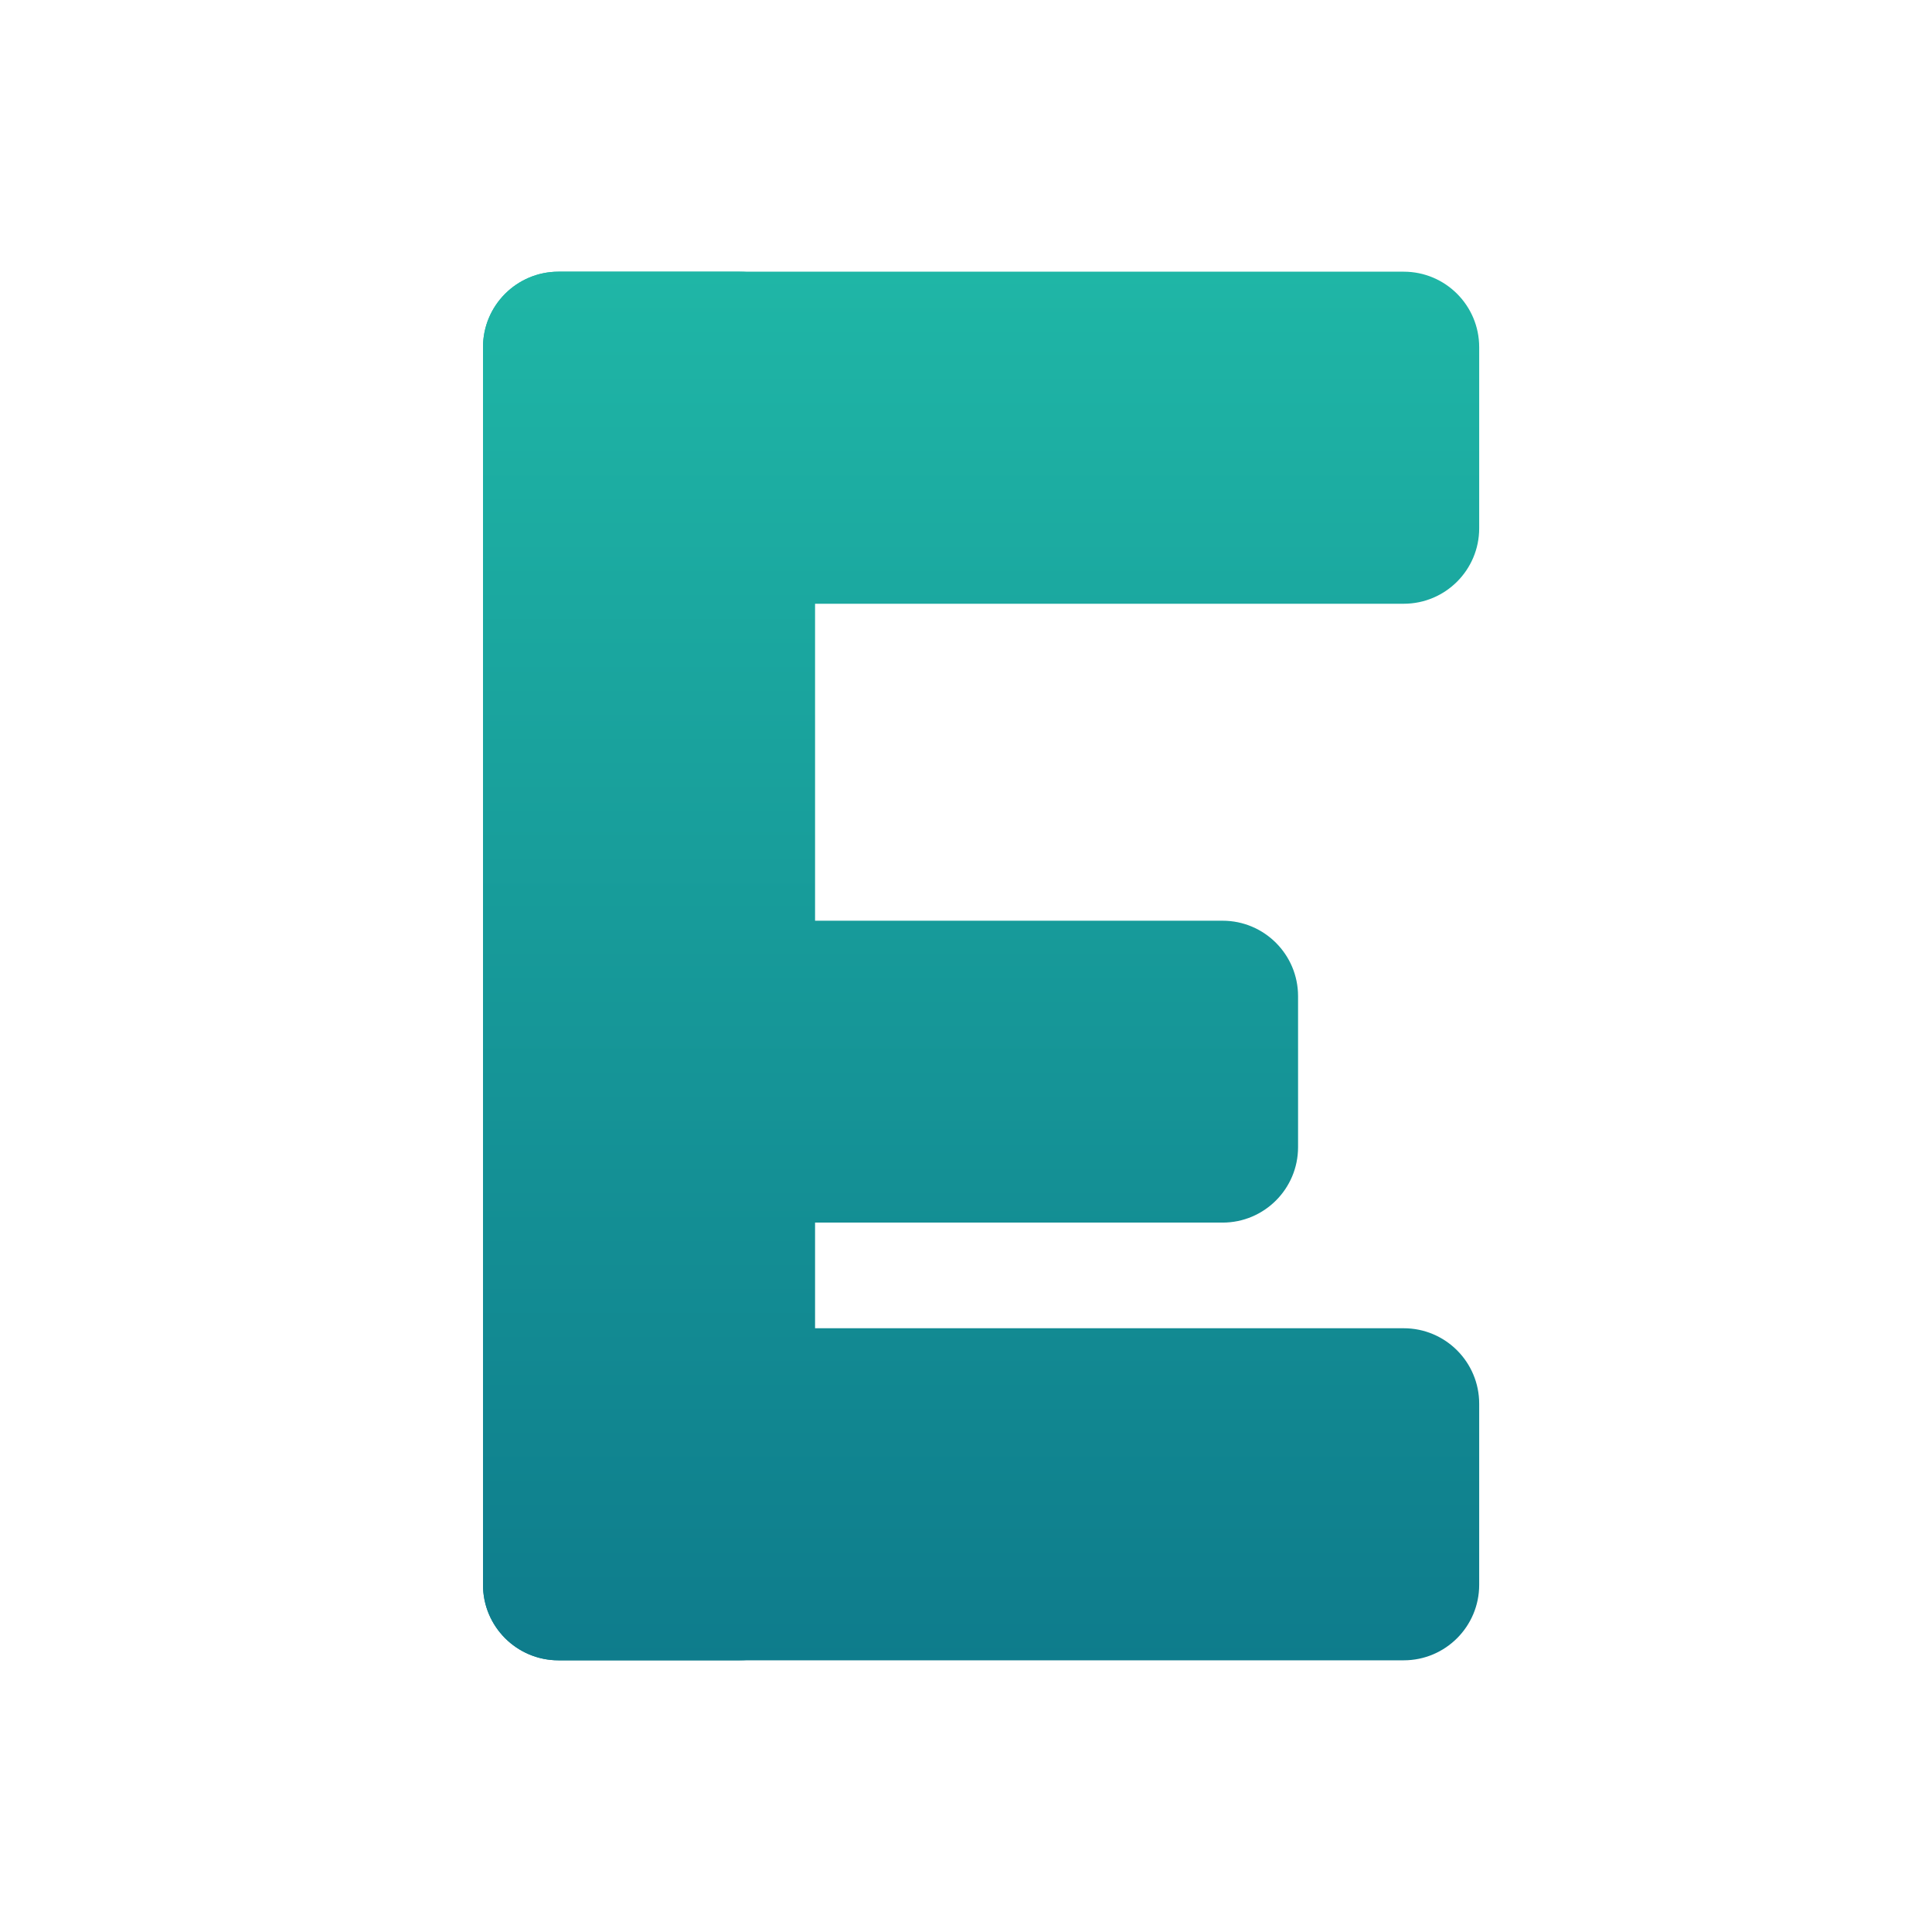
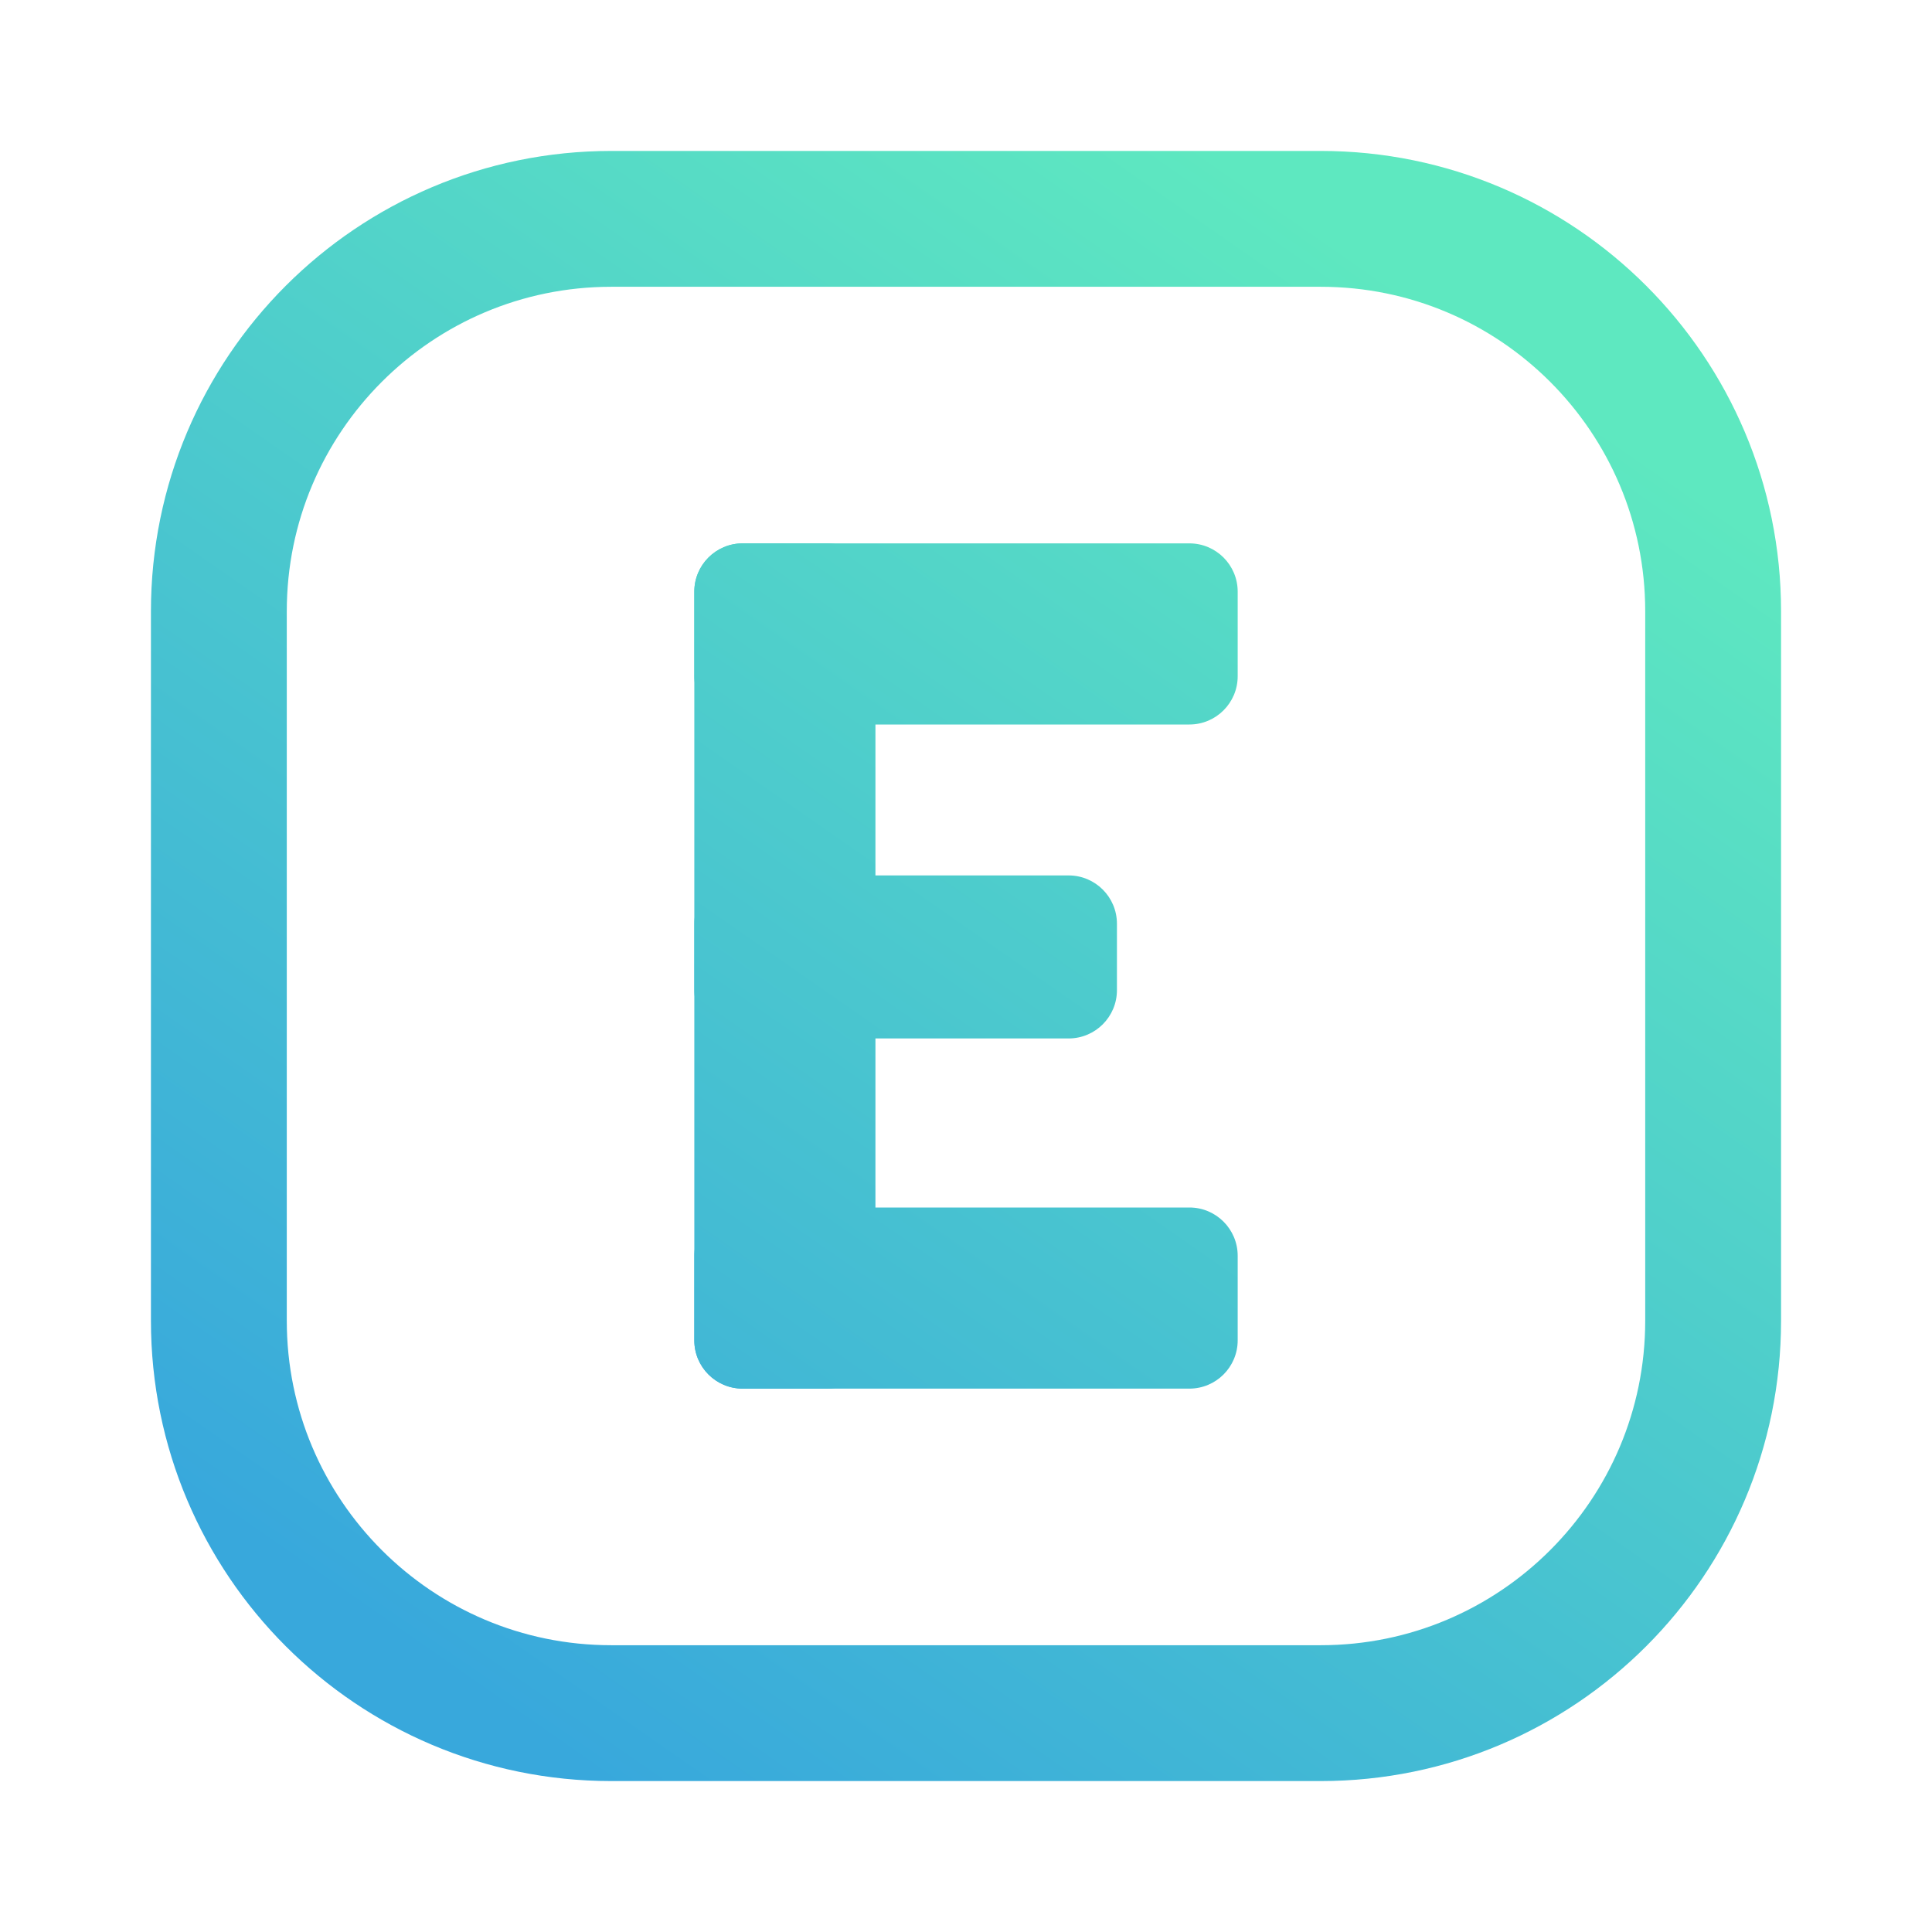
<svg xmlns="http://www.w3.org/2000/svg" width="64" height="64" viewBox="0 0 64 64">
  <defs>
-     <linearGradient id="e" x1="32" y1="9" x2="32" y2="55" gradientUnits="userSpaceOnUse">
-       <stop offset="0" stop-color="#1FB6A6" />
-       <stop offset="1" stop-color="#0E7C8C" />
+     <linearGradient id="e" x1="14" y1="55" x2="46" y2="9" gradientUnits="userSpaceOnUse">
+       <stop offset="0" stop-color="#38a8dc" />
+       <stop offset="1" stop-color="#5ee8c0" />
    </linearGradient>
  </defs>
+   <rect x="7.25" y="7.25" width="49.5" height="49.5" rx="13" fill="none" stroke="url(#e)" stroke-width="4.5" />
  <g fill="url(#e)">
-     <rect x="16" y="9" width="11" height="46" rx="2.5" />
-     <rect x="16" y="9" width="33" height="11" rx="2.5" />
-     <rect x="16" y="30.5" width="27" height="10" rx="2.5" />
-     <rect x="16" y="44" width="33" height="11" rx="2.5" />
+     <rect x="23" y="18" width="6" height="28" rx="1.6" />
+     <rect x="23" y="18" width="18" height="6" rx="1.6" />
+     <rect x="23" y="29" width="14" height="5.4" rx="1.6" />
+     <rect x="23" y="40" width="18" height="6" rx="1.6" />
  </g>
</svg>
